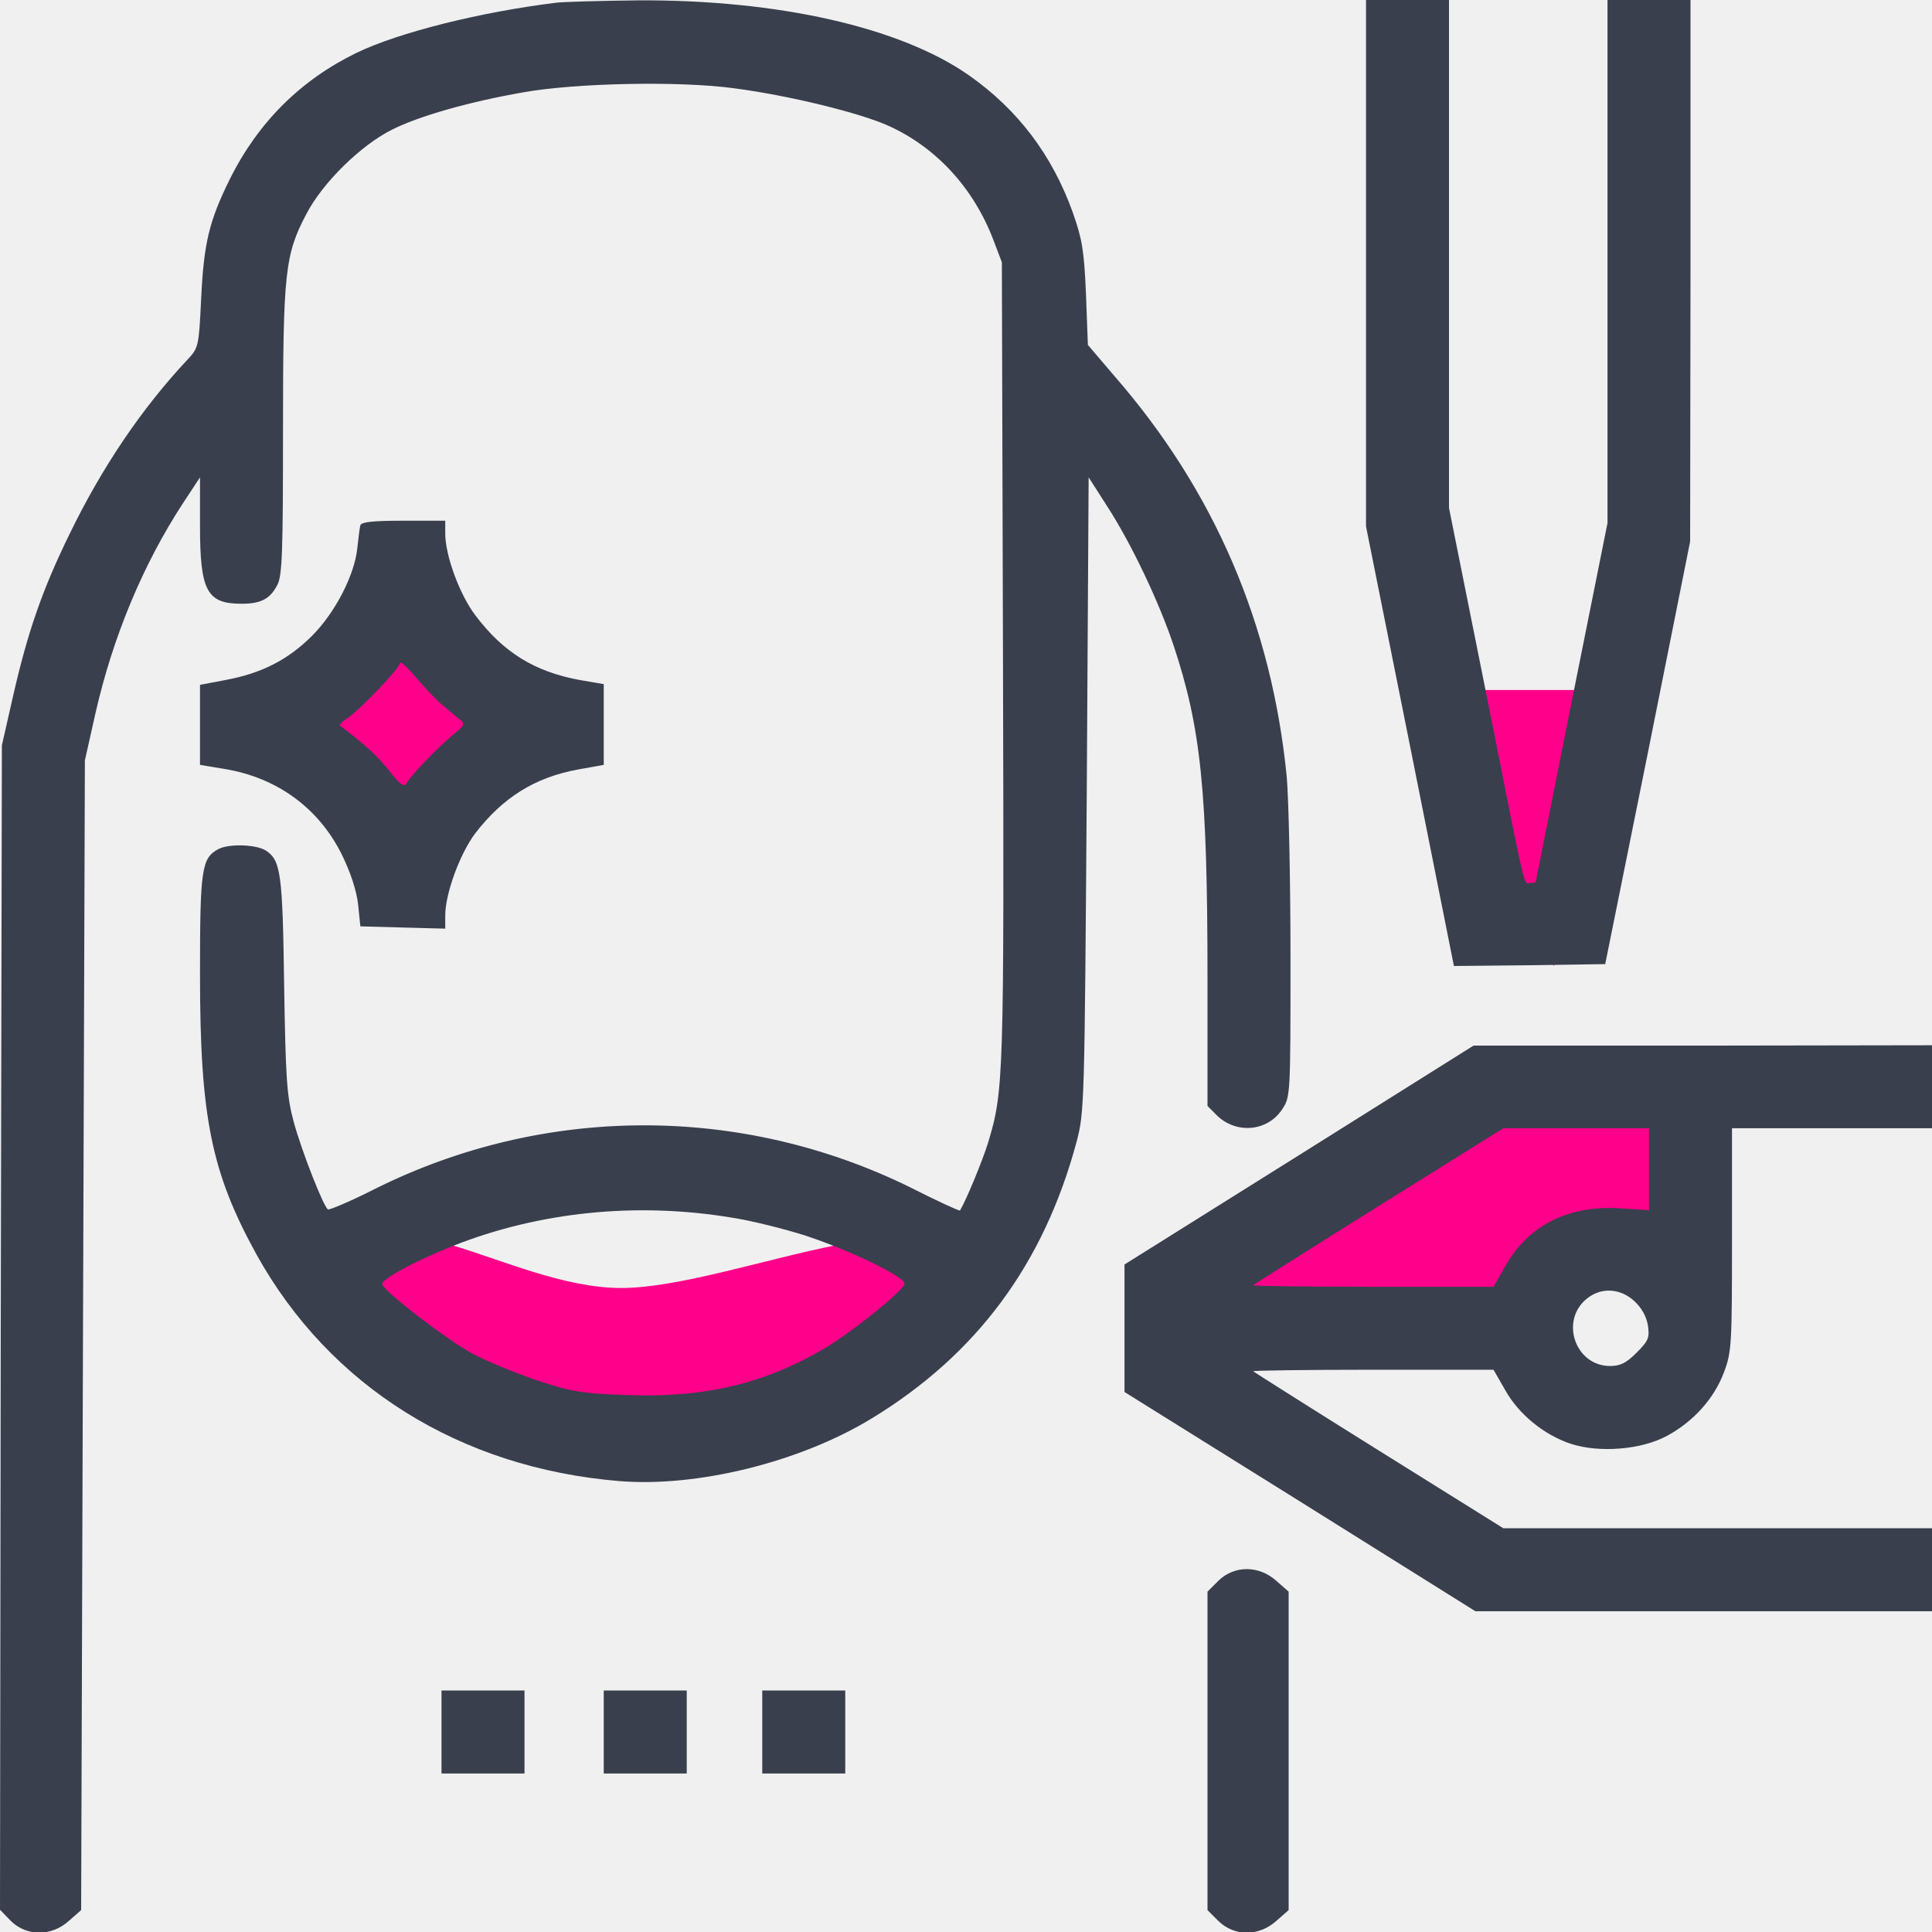
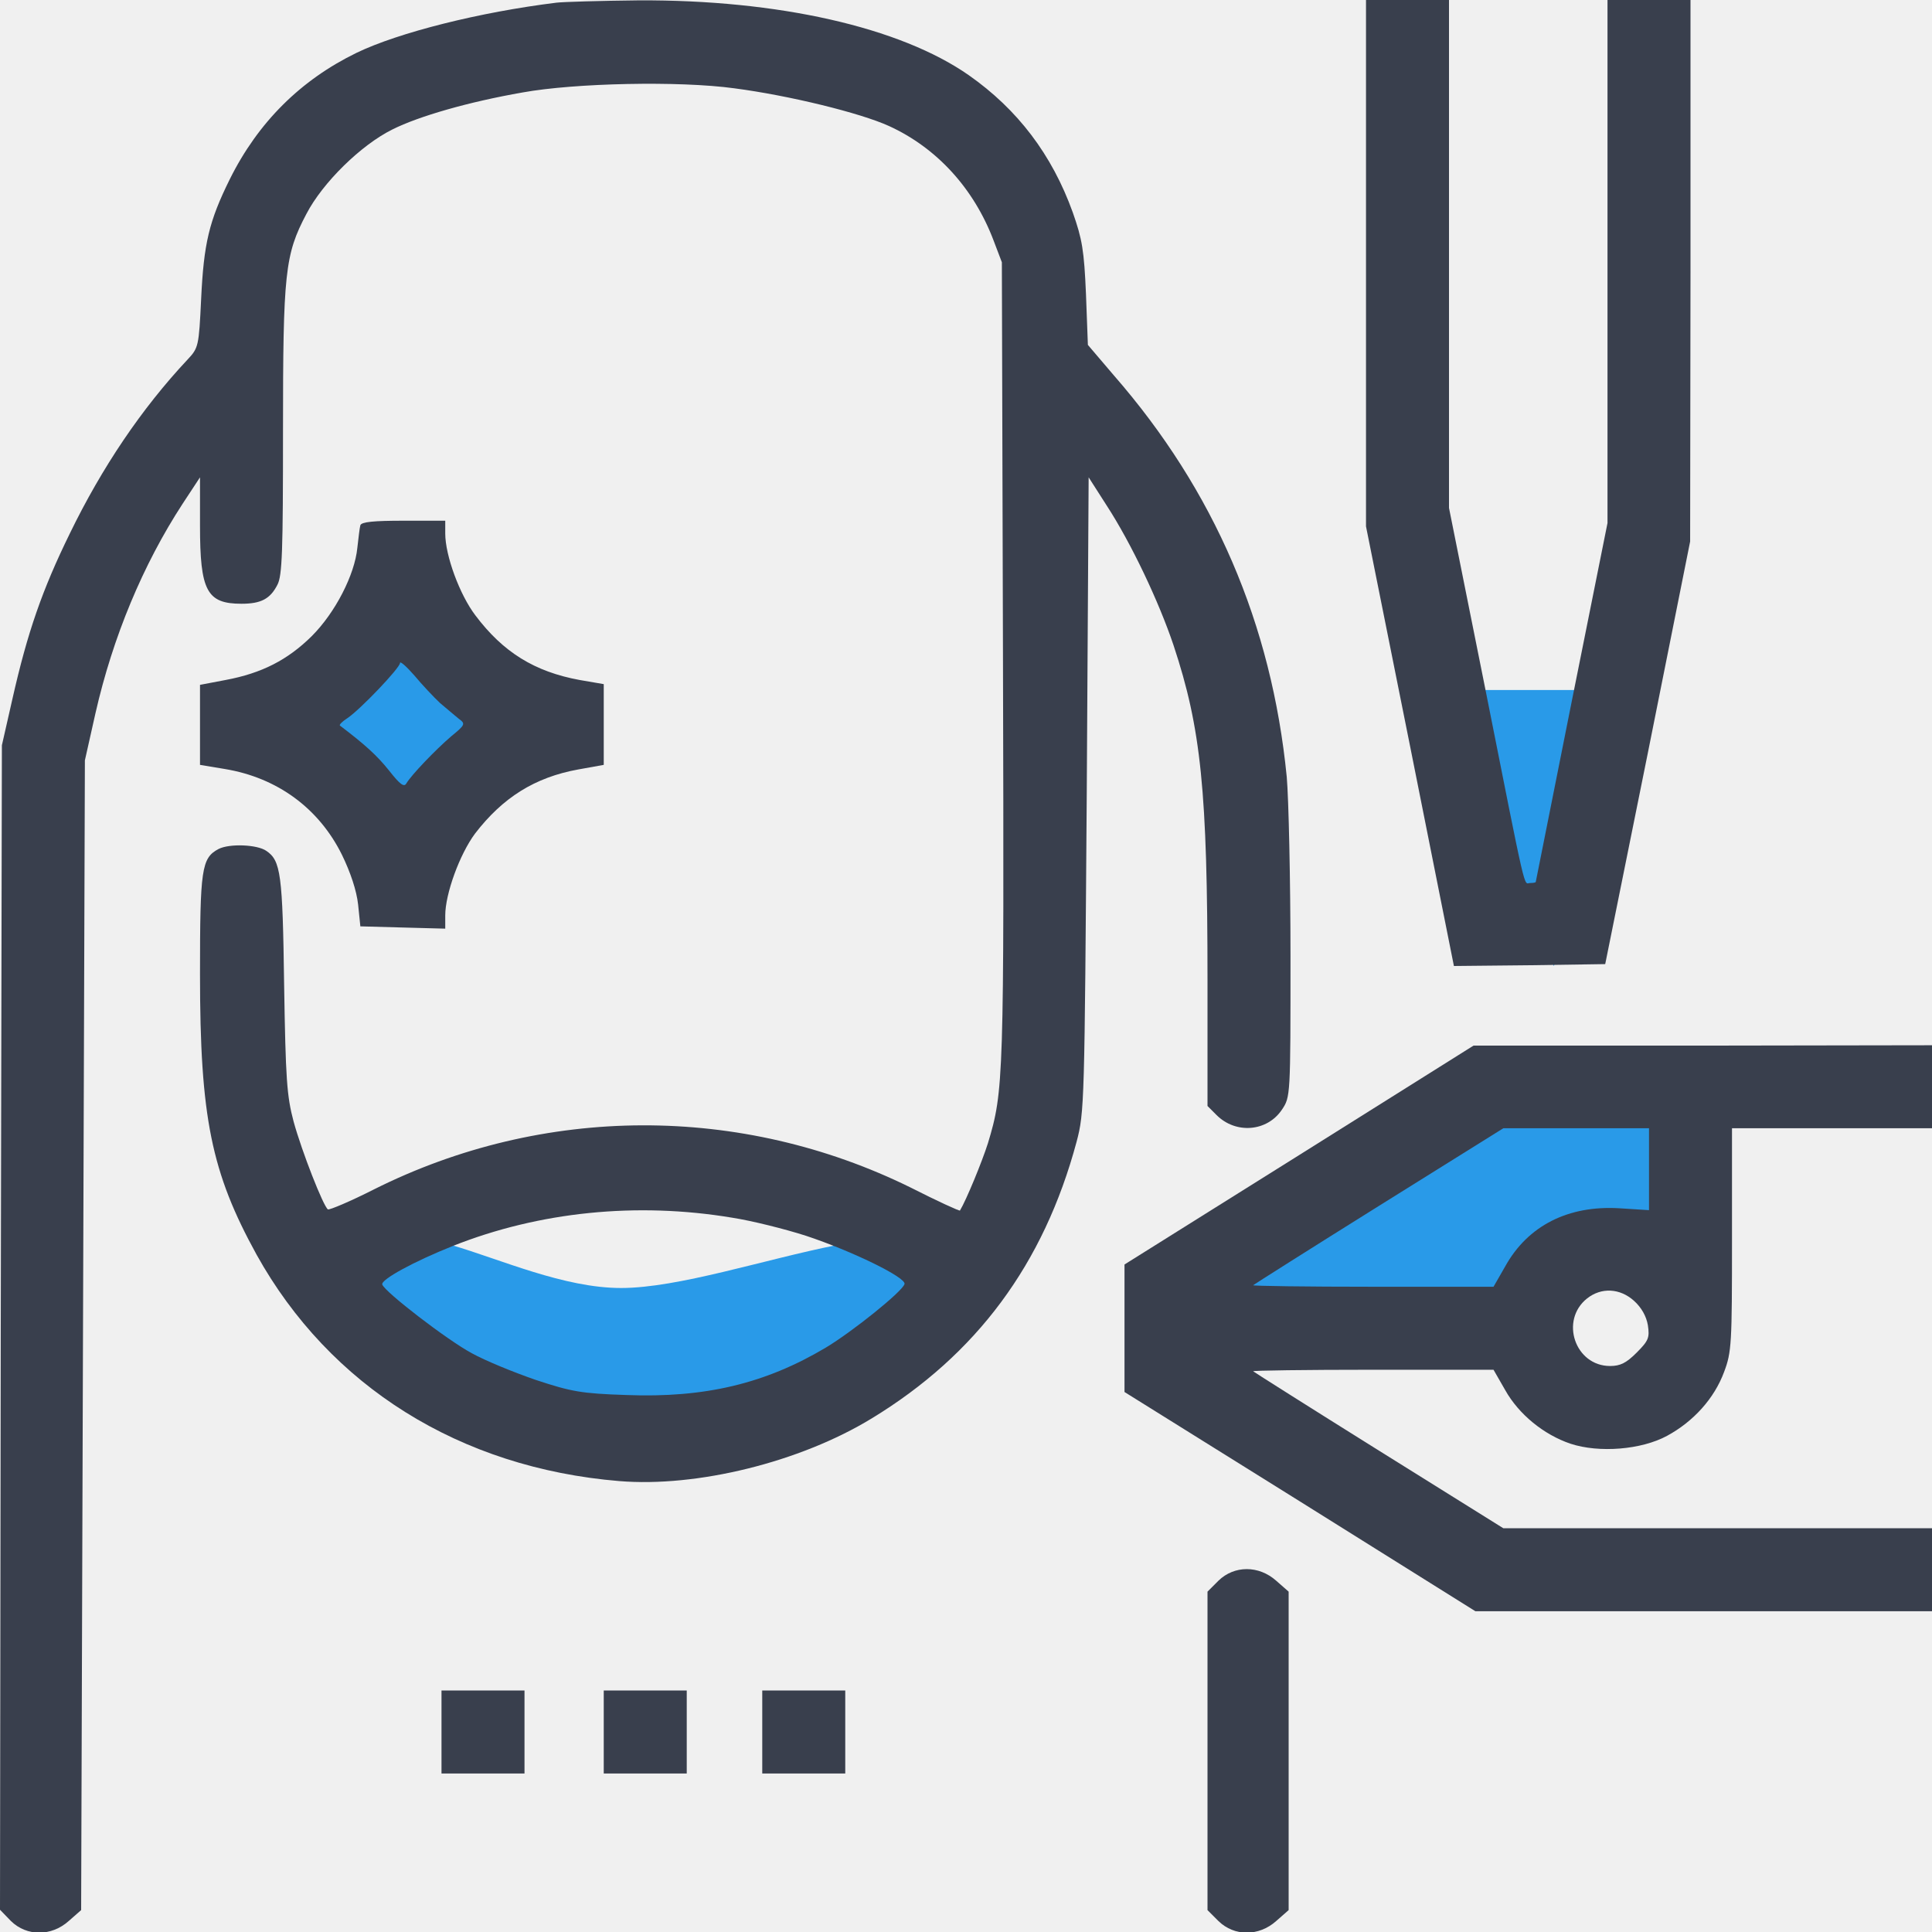
<svg xmlns="http://www.w3.org/2000/svg" width="48" height="48" viewBox="0 0 48 48" fill="none">
  <g clip-path="url(#clip0_15376_12993)">
-     <path d="M36.572 26.857L29.715 32V32.572H37.143L38.858 30.857L41.715 32V26.857H36.572Z" fill="#FF008A" />
-     <path d="M24.002 32C24.002 34.84 18.271 36 15.43 36C12.59 36 9.145 34.84 9.145 32C9.145 29.16 12.59 32 15.43 32C18.271 32 24.002 29.16 24.002 32Z" fill="#FF008A" />
-     <circle cx="10.286" cy="18.286" r="2.286" fill="#FF008A" />
-     <path d="M38.604 24L35.43 17.143H41.144L38.604 24Z" fill="#FF008A" />
+     <path d="M36.572 26.857L29.715 32V32.572H37.143L38.858 30.857L41.715 32V26.857H36.572Z" fill="#299ae8" />
+     <path d="M24.002 32C24.002 34.84 18.271 36 15.43 36C12.59 36 9.145 34.84 9.145 32C9.145 29.16 12.59 32 15.43 32C18.271 32 24.002 29.16 24.002 32Z" fill="#299ae8" />
+     <circle cx="10.286" cy="18.286" r="2.286" fill="#299ae8" />
+     <path d="M38.604 24L35.43 17.143H41.144L38.604 24Z" fill="#299ae8" />
    <path d="M13.828 0.066C11.925 0.3 9.909 0.806 8.859 1.312C7.472 1.987 6.412 3.037 5.709 4.453C5.194 5.494 5.062 6.047 4.997 7.434C4.941 8.606 4.931 8.644 4.659 8.934C3.516 10.153 2.531 11.616 1.734 13.256C1.05 14.653 0.684 15.703 0.309 17.363L0.047 18.516L0.019 32.981L0 47.447L0.272 47.728C0.666 48.112 1.275 48.112 1.706 47.728L2.016 47.456L2.062 33.169L2.109 18.891L2.372 17.719C2.803 15.825 3.553 14.025 4.537 12.516L4.969 11.859V13.059C4.969 14.681 5.138 15 6 15C6.487 15 6.713 14.878 6.891 14.531C7.013 14.306 7.031 13.688 7.031 10.716C7.031 6.769 7.078 6.328 7.612 5.316C8.016 4.537 8.972 3.6 9.75 3.216C10.406 2.887 11.644 2.531 12.984 2.297C14.278 2.062 16.875 2.006 18.244 2.194C19.603 2.372 21.366 2.803 22.087 3.131C23.278 3.675 24.197 4.687 24.684 5.972L24.891 6.516L24.919 16.453C24.947 26.841 24.938 27.103 24.544 28.406C24.394 28.875 24.009 29.812 23.85 30.075C23.841 30.094 23.288 29.841 22.622 29.503C18.413 27.431 13.5 27.441 9.291 29.55C8.7 29.85 8.184 30.066 8.147 30.047C8.034 29.972 7.5 28.613 7.294 27.863C7.125 27.225 7.097 26.812 7.059 24.469C7.022 21.712 6.975 21.384 6.619 21.141C6.394 20.981 5.7 20.953 5.428 21.094C5.006 21.319 4.969 21.591 4.969 24.206C4.969 27.759 5.25 29.128 6.375 31.172C8.194 34.444 11.428 36.469 15.384 36.797C17.316 36.956 19.875 36.328 21.656 35.241C24.262 33.656 25.931 31.406 26.747 28.369C26.944 27.628 26.944 27.413 27 19.734L27.047 11.859L27.497 12.562C28.106 13.5 28.791 14.944 29.156 16.031C29.841 18.094 30 19.65 30 24.356V27.478L30.225 27.703C30.703 28.181 31.481 28.116 31.847 27.572C32.062 27.253 32.062 27.244 32.062 23.766C32.062 21.844 32.016 19.837 31.969 19.303C31.594 15.506 30.169 12.188 27.675 9.328L27.028 8.569L26.981 7.312C26.934 6.216 26.887 5.944 26.653 5.278C26.137 3.844 25.284 2.719 24.066 1.866C22.359 0.675 19.331 -0.009 15.863 0.009C14.897 0.019 13.988 0.047 13.828 0.066ZM18.188 30.253C18.675 30.328 19.5 30.534 20.025 30.703C21.159 31.078 22.528 31.744 22.472 31.903C22.416 32.091 21.178 33.084 20.522 33.478C19.012 34.378 17.512 34.734 15.562 34.659C14.438 34.622 14.194 34.575 13.312 34.284C12.769 34.097 12.056 33.806 11.719 33.619C11.109 33.291 9.562 32.1 9.497 31.913C9.459 31.791 10.284 31.341 11.25 30.956C13.397 30.103 15.825 29.859 18.188 30.253Z" fill="#393F4D" />
    <path d="M33.938 6.534V13.078L35.034 18.544L36.122 24L38.006 23.981L39.881 23.953L40.941 18.703L41.991 13.453L42 6.722V0H40.969H39.938V6.497V12.994L39.047 17.438C38.559 19.884 38.156 21.9 38.156 21.909C38.156 21.928 38.091 21.938 38.016 21.938C37.847 21.938 37.95 22.387 36.891 17.062L36 12.619V6.309V0H34.969H33.938V6.534Z" fill="#393F4D" />
    <path d="M8.953 13.05C8.934 13.116 8.906 13.369 8.878 13.612C8.812 14.278 8.334 15.216 7.744 15.806C7.144 16.397 6.506 16.725 5.606 16.894L4.969 17.015V18.009V19.003L5.588 19.106C6.891 19.322 7.922 20.081 8.494 21.234C8.709 21.675 8.859 22.125 8.897 22.472L8.953 23.015L10.012 23.044L11.062 23.072V22.744C11.062 22.209 11.419 21.225 11.803 20.709C12.488 19.819 13.284 19.312 14.372 19.116L15 19.003V18V16.997L14.4 16.894C13.275 16.687 12.497 16.2 11.812 15.29C11.419 14.775 11.062 13.8 11.062 13.256V12.937H10.031C9.281 12.937 8.981 12.966 8.953 13.05ZM10.931 17.465C11.1 17.606 11.306 17.784 11.4 17.859C11.569 17.981 11.559 18.009 11.213 18.291C10.819 18.628 10.219 19.256 10.097 19.462C10.041 19.566 9.938 19.491 9.666 19.144C9.366 18.769 9.066 18.497 8.447 18.028C8.419 18.009 8.503 17.925 8.634 17.84C8.944 17.634 9.938 16.594 9.938 16.472C9.938 16.416 10.097 16.556 10.294 16.781C10.481 17.006 10.772 17.316 10.931 17.465Z" fill="#393F4D" />
    <path d="M32.278 28.697L27.938 31.416V33V34.584L32.297 37.303L36.656 40.031H42.328H48V39V37.969H42.675H37.35L34.256 36.038C32.559 34.978 31.153 34.087 31.134 34.069C31.116 34.05 32.447 34.031 34.097 34.031H37.106L37.397 34.538C37.734 35.138 38.353 35.644 39.019 35.869C39.731 36.103 40.781 36.019 41.419 35.672C42.075 35.316 42.591 34.744 42.834 34.087C43.022 33.591 43.031 33.384 43.031 30.797V28.031H45.516H48V27V25.969L42.309 25.978H36.609L32.278 28.697ZM40.969 29.044V30.066L40.228 30.019C38.962 29.944 37.959 30.45 37.397 31.462L37.106 31.969H34.097C32.447 31.969 31.116 31.95 31.134 31.931C31.153 31.913 32.559 31.022 34.256 29.962L37.35 28.031H39.159H40.969V29.044ZM40.594 32.316C40.781 32.484 40.903 32.7 40.941 32.925C40.987 33.234 40.959 33.309 40.659 33.609C40.406 33.862 40.256 33.938 40.003 33.938C39.131 33.938 38.747 32.803 39.431 32.259C39.788 31.978 40.247 32.006 40.594 32.316Z" fill="#393F4D" />
    <path d="M30.272 39.272L30 39.544V43.5V47.456L30.272 47.728C30.666 48.112 31.275 48.112 31.706 47.728L32.016 47.456V43.5V39.544L31.706 39.272C31.275 38.888 30.666 38.888 30.272 39.272Z" fill="#393F4D" />
    <path d="M10.969 43.031V44.062H12H13.031V43.031V42H12H10.969V43.031Z" fill="#393F4D" />
    <path d="M15 43.031V44.062H16.031H17.062V43.031V42H16.031H15V43.031Z" fill="#393F4D" />
    <path d="M18.938 43.031V44.062H19.969H21V43.031V42H19.969H18.938V43.031Z" fill="#393F4D" />
  </g>
  <defs>
    <clipPath id="clip0_15376_12993">
      <rect width="48" height="48" fill="white" />
    </clipPath>
  </defs>
</svg>
